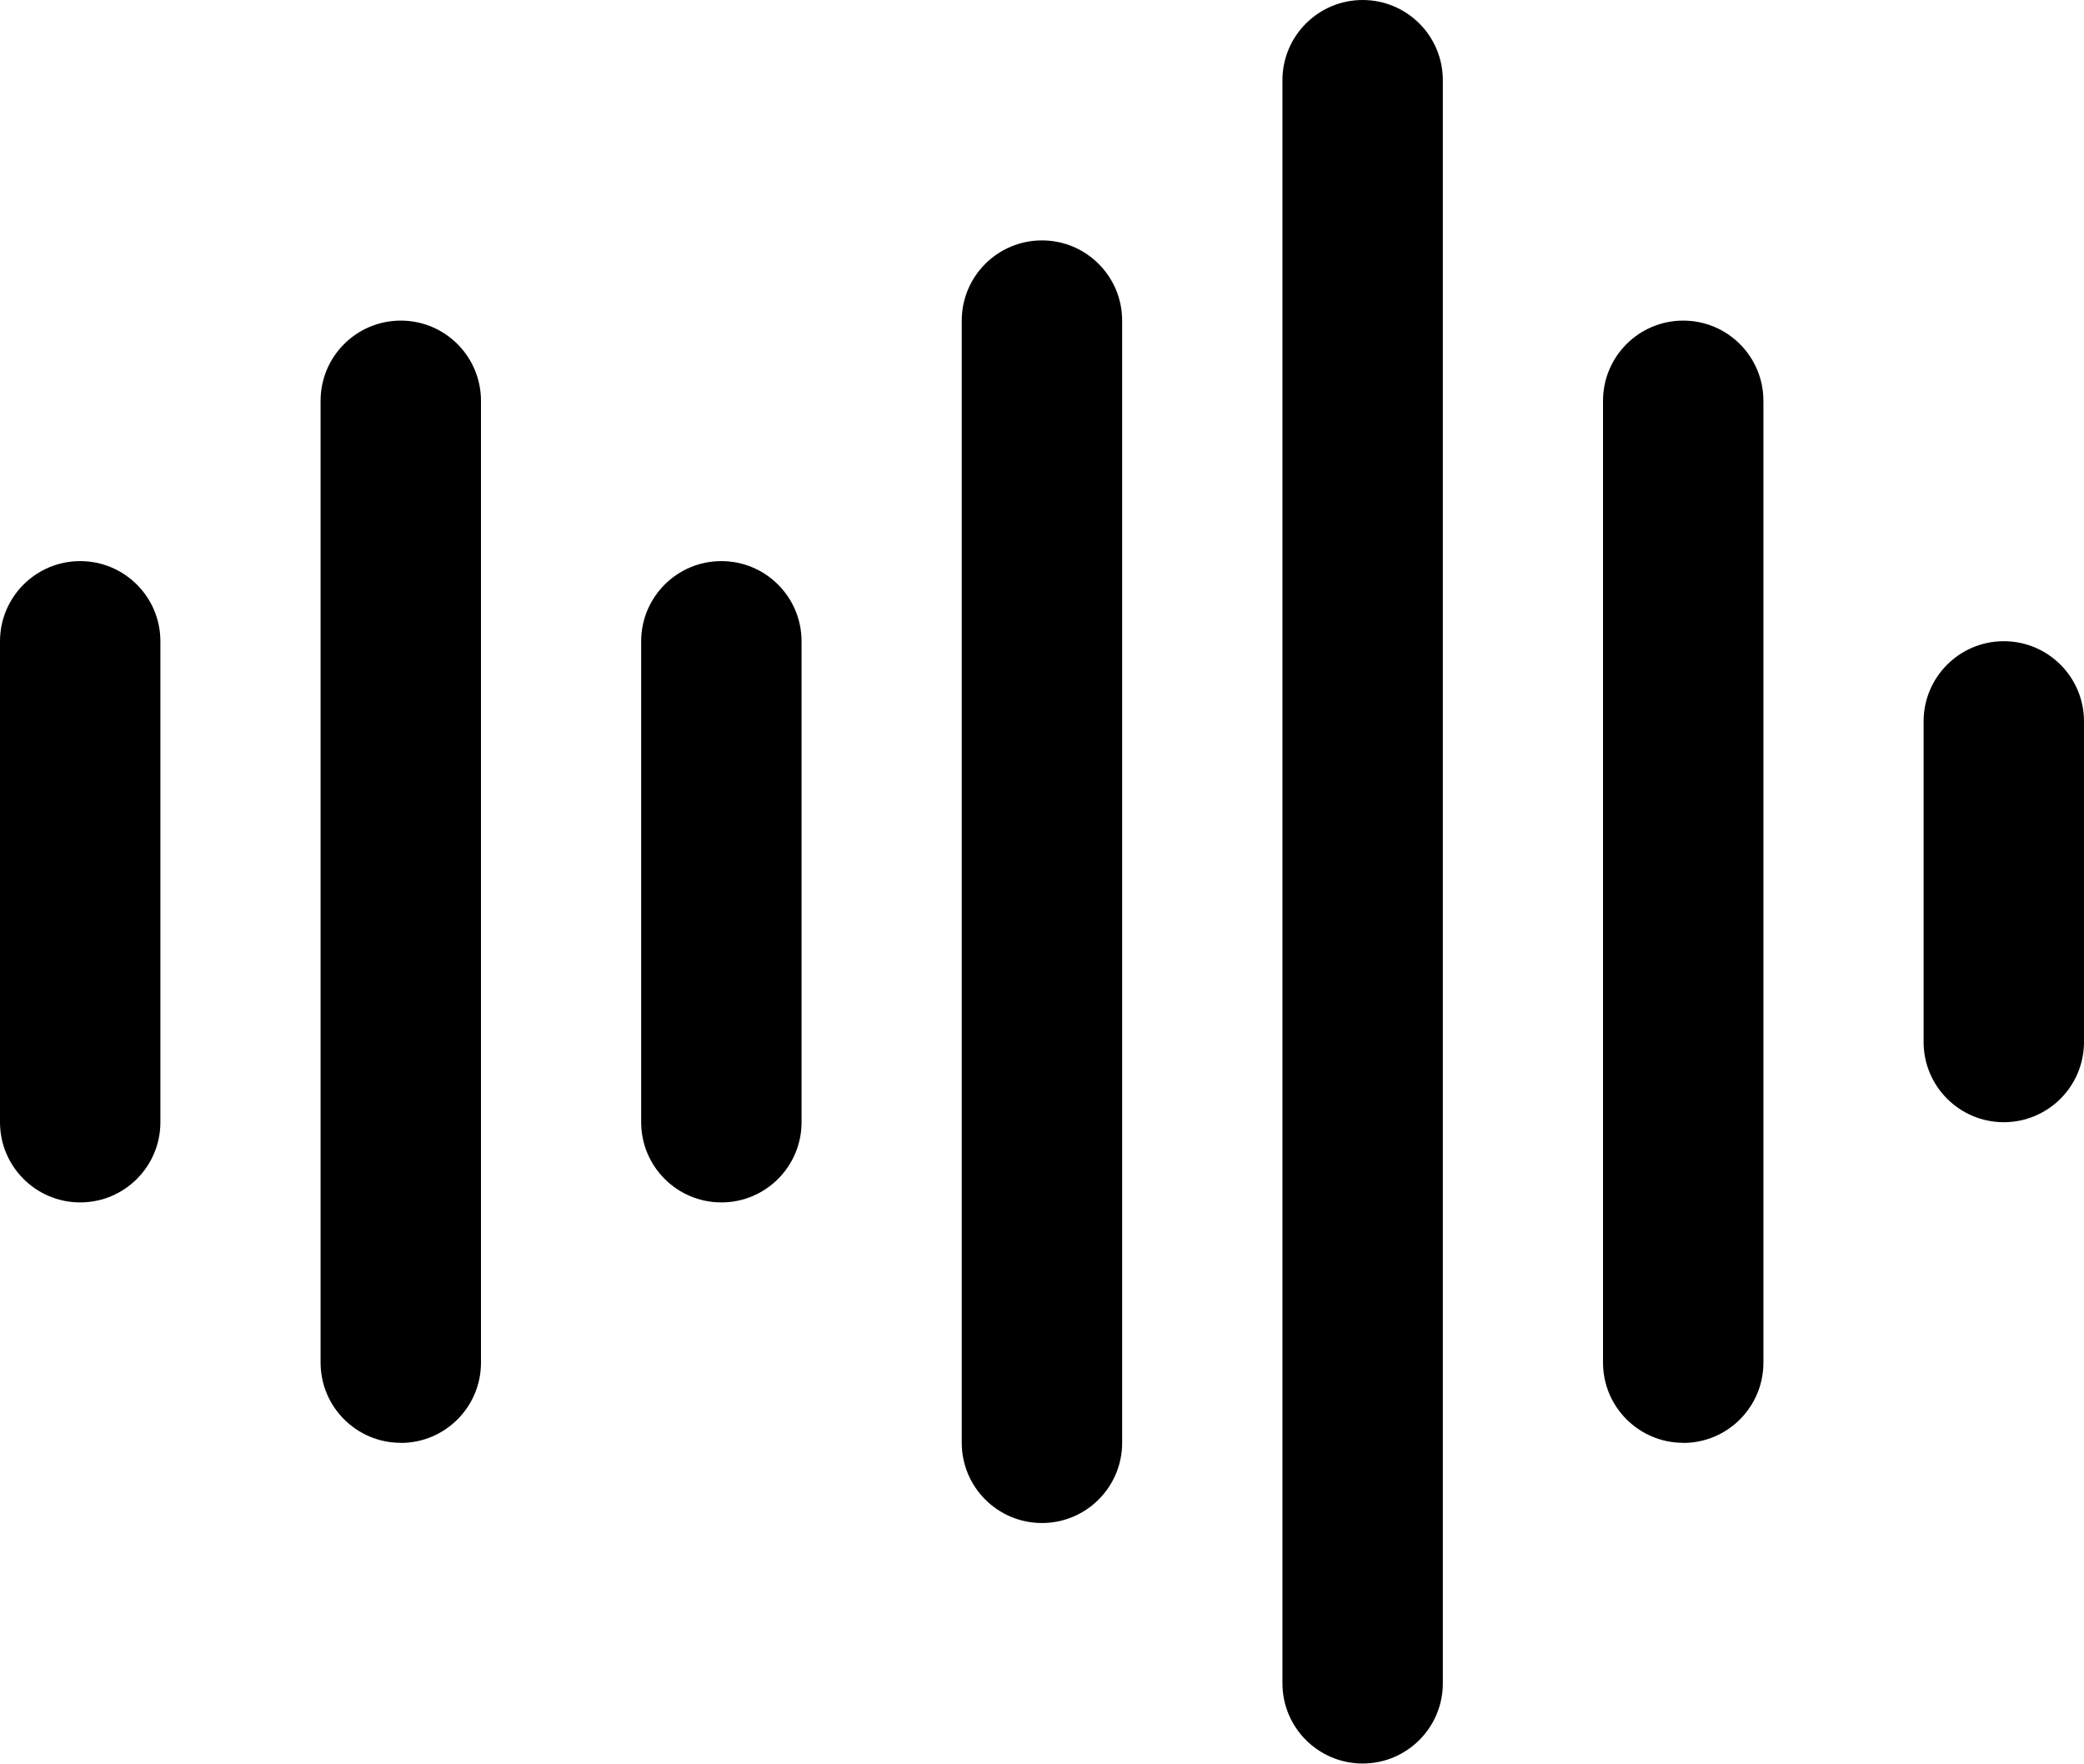
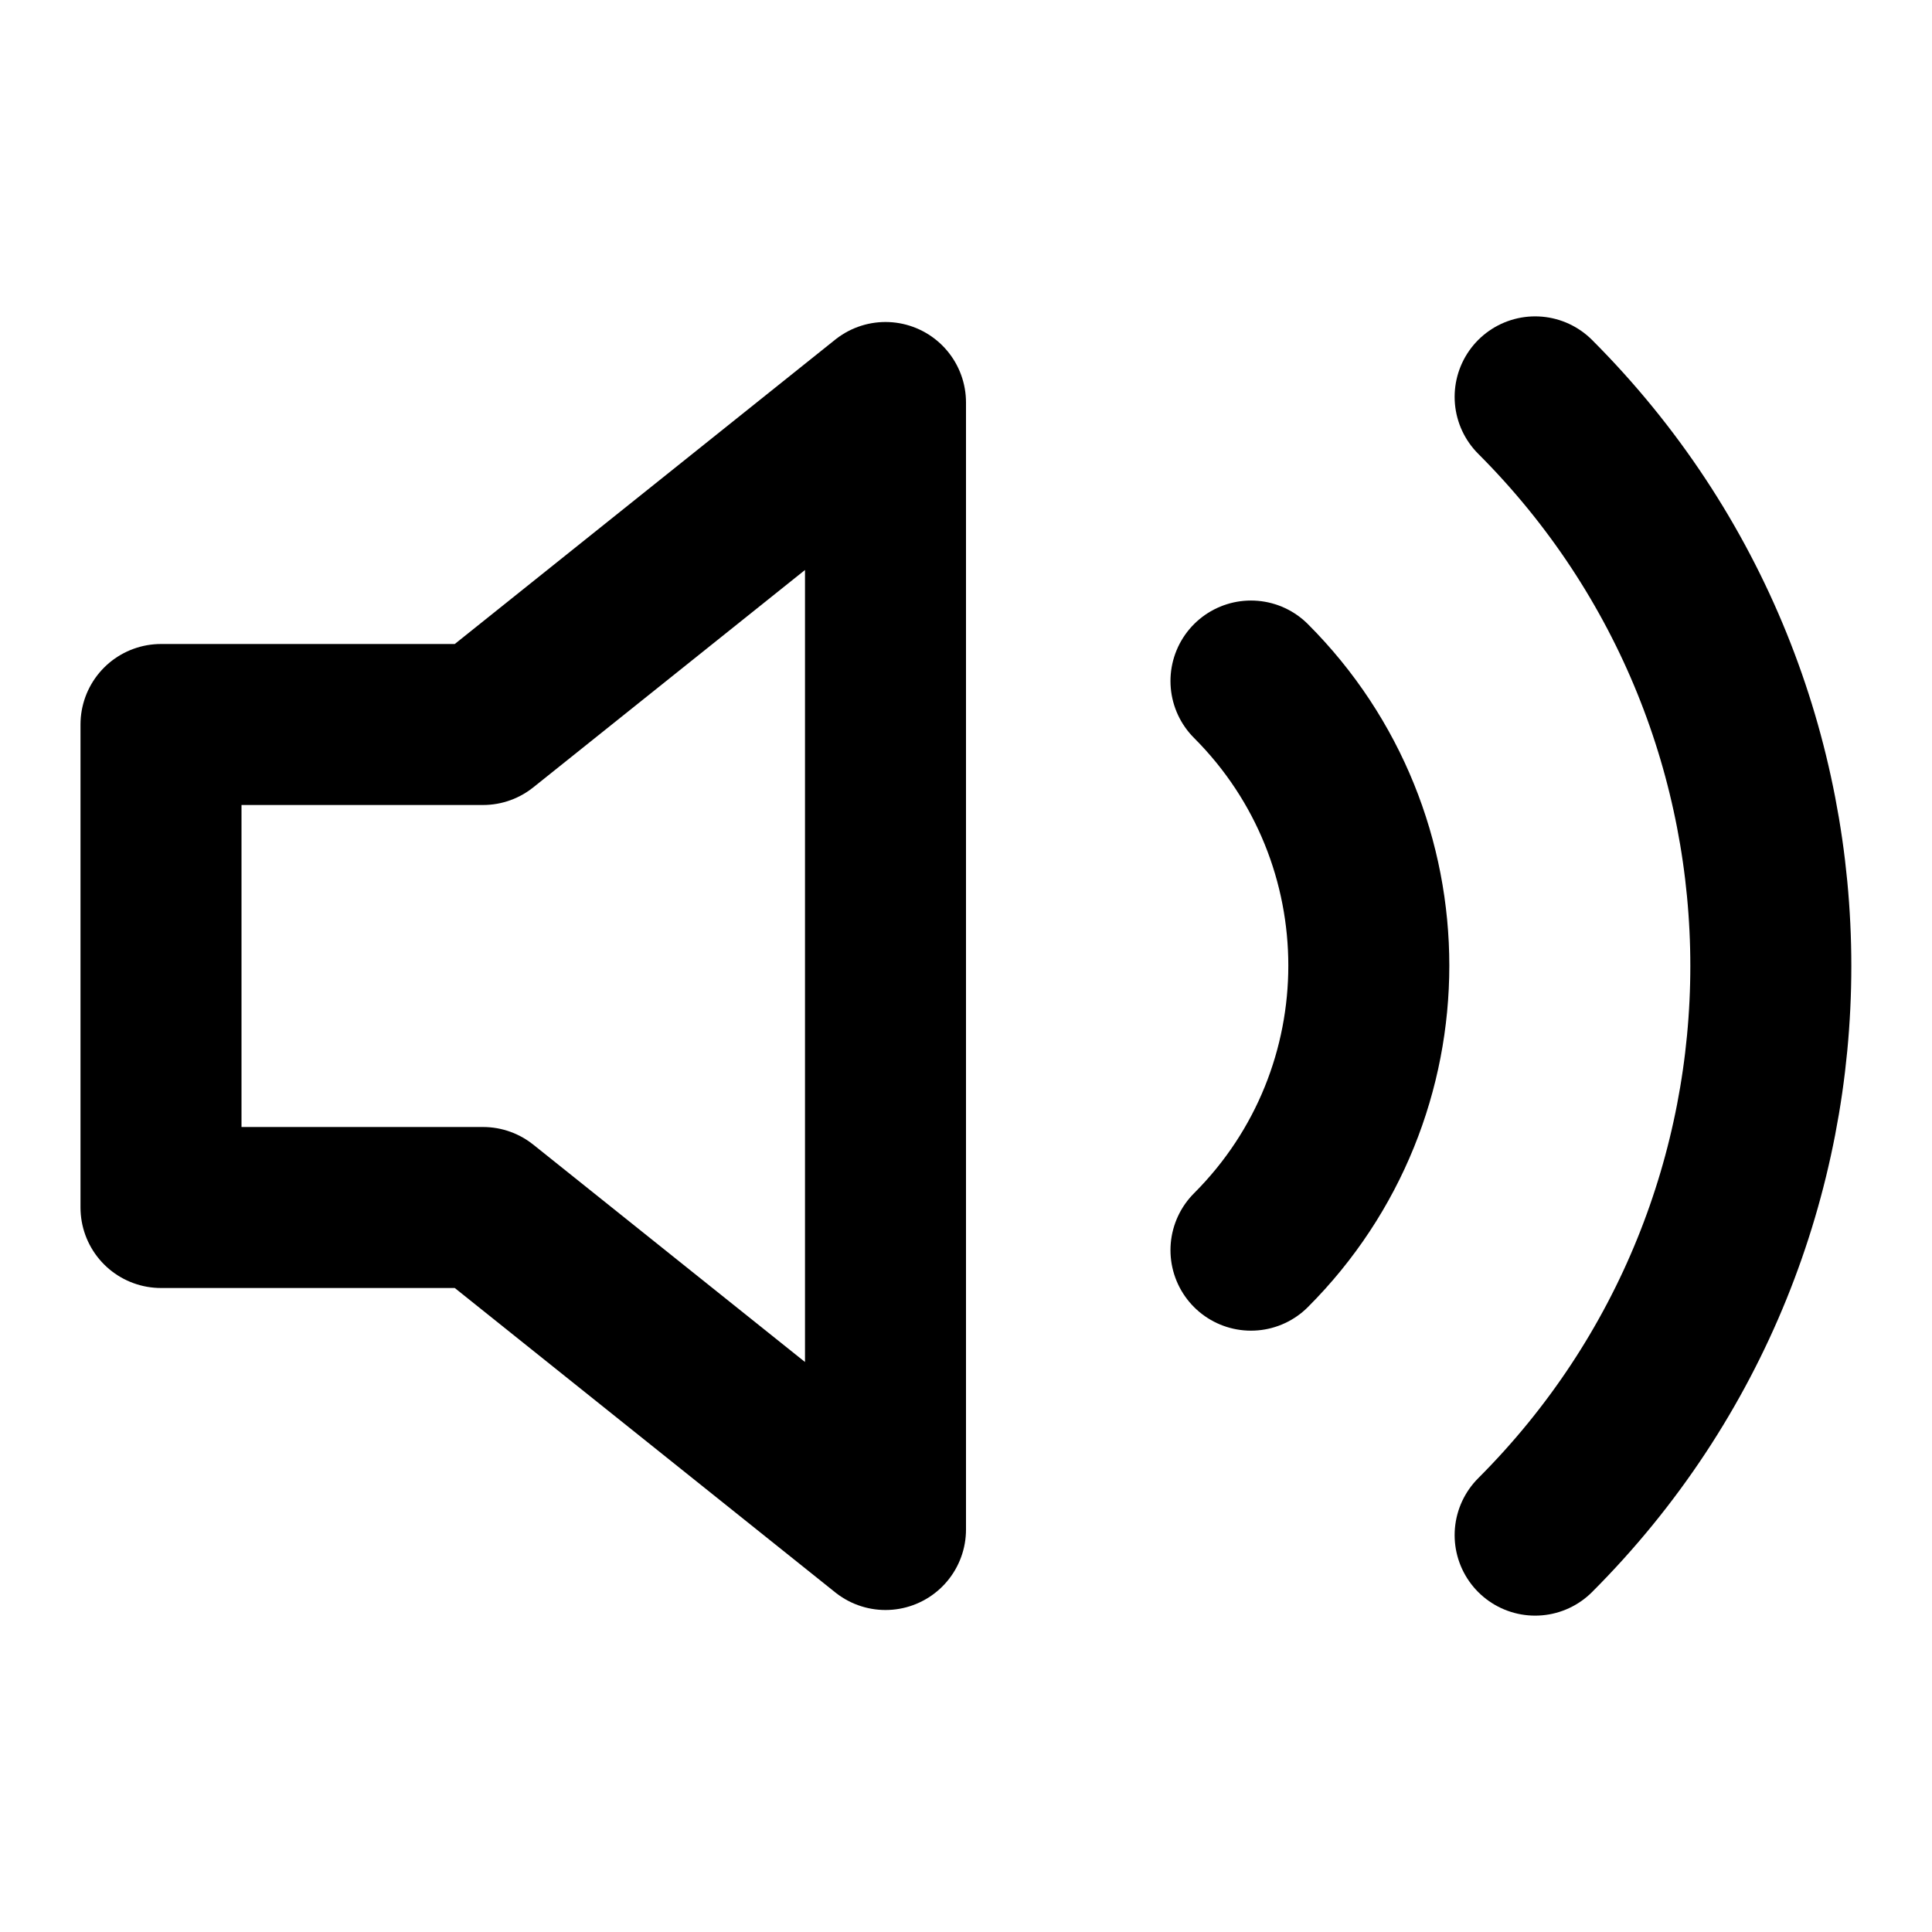
- <svg xmlns="http://www.w3.org/2000/svg" id="a" viewBox="0 0 199.57 168.87">
-   <path d="M7.68,115.14c-4.24,0-7.68-3.44-7.68-7.68v-46.05c0-4.24,3.44-7.68,7.68-7.68s7.68,3.44,7.68,7.68v46.05c0,4.24-3.44,7.68-7.68,7.68Z" />
-   <path d="M38.38,138.16c-4.24,0-7.68-3.44-7.68-7.68V38.38c0-4.24,3.44-7.68,7.68-7.68s7.68,3.44,7.68,7.68v92.11c0,4.24-3.44,7.68-7.68,7.68Z" />
-   <path d="M69.08,115.14c-4.24,0-7.68-3.44-7.68-7.68v-46.05c0-4.24,3.44-7.68,7.68-7.68s7.68,3.44,7.68,7.68v46.05c0,4.24-3.44,7.68-7.68,7.68Z" />
-   <path d="M99.78,145.84c-4.24,0-7.68-3.44-7.68-7.68V30.7c0-4.24,3.44-7.68,7.68-7.68s7.68,3.44,7.68,7.68v107.46c0,4.24-3.44,7.68-7.68,7.68Z" />
-   <path d="M130.49,168.87c-4.24,0-7.68-3.44-7.68-7.68V7.68c0-4.24,3.44-7.68,7.68-7.68s7.68,3.44,7.68,7.68v153.51c0,4.24-3.44,7.68-7.68,7.68Z" />
-   <path d="M161.19,138.16c-4.24,0-7.68-3.44-7.68-7.68V38.38c0-4.24,3.44-7.68,7.68-7.68s7.68,3.44,7.68,7.68v92.11c0,4.24-3.44,7.68-7.68,7.68Z" />
-   <path d="M191.89,107.46c-4.24,0-7.68-3.44-7.68-7.68v-30.7c0-4.24,3.44-7.68,7.68-7.68s7.68,3.44,7.68,7.68v30.7c0,4.24-3.44,7.68-7.68,7.68Z" />
+ <svg xmlns="http://www.w3.org/2000/svg" width="36" height="36" viewBox="0 0 24 24" fill="none" stroke="currentColor" stroke-width="2" stroke-linecap="round" stroke-linejoin="round">
+   <polygon points="11 5 6 9 2 9 2 15 6 15 11 19 11 5" />
+   <path d="M19.07 4.93a10 10 0 0 1 0 14.14M15.54 8.46a5 5 0 0 1 0 7.07" />
</svg>
